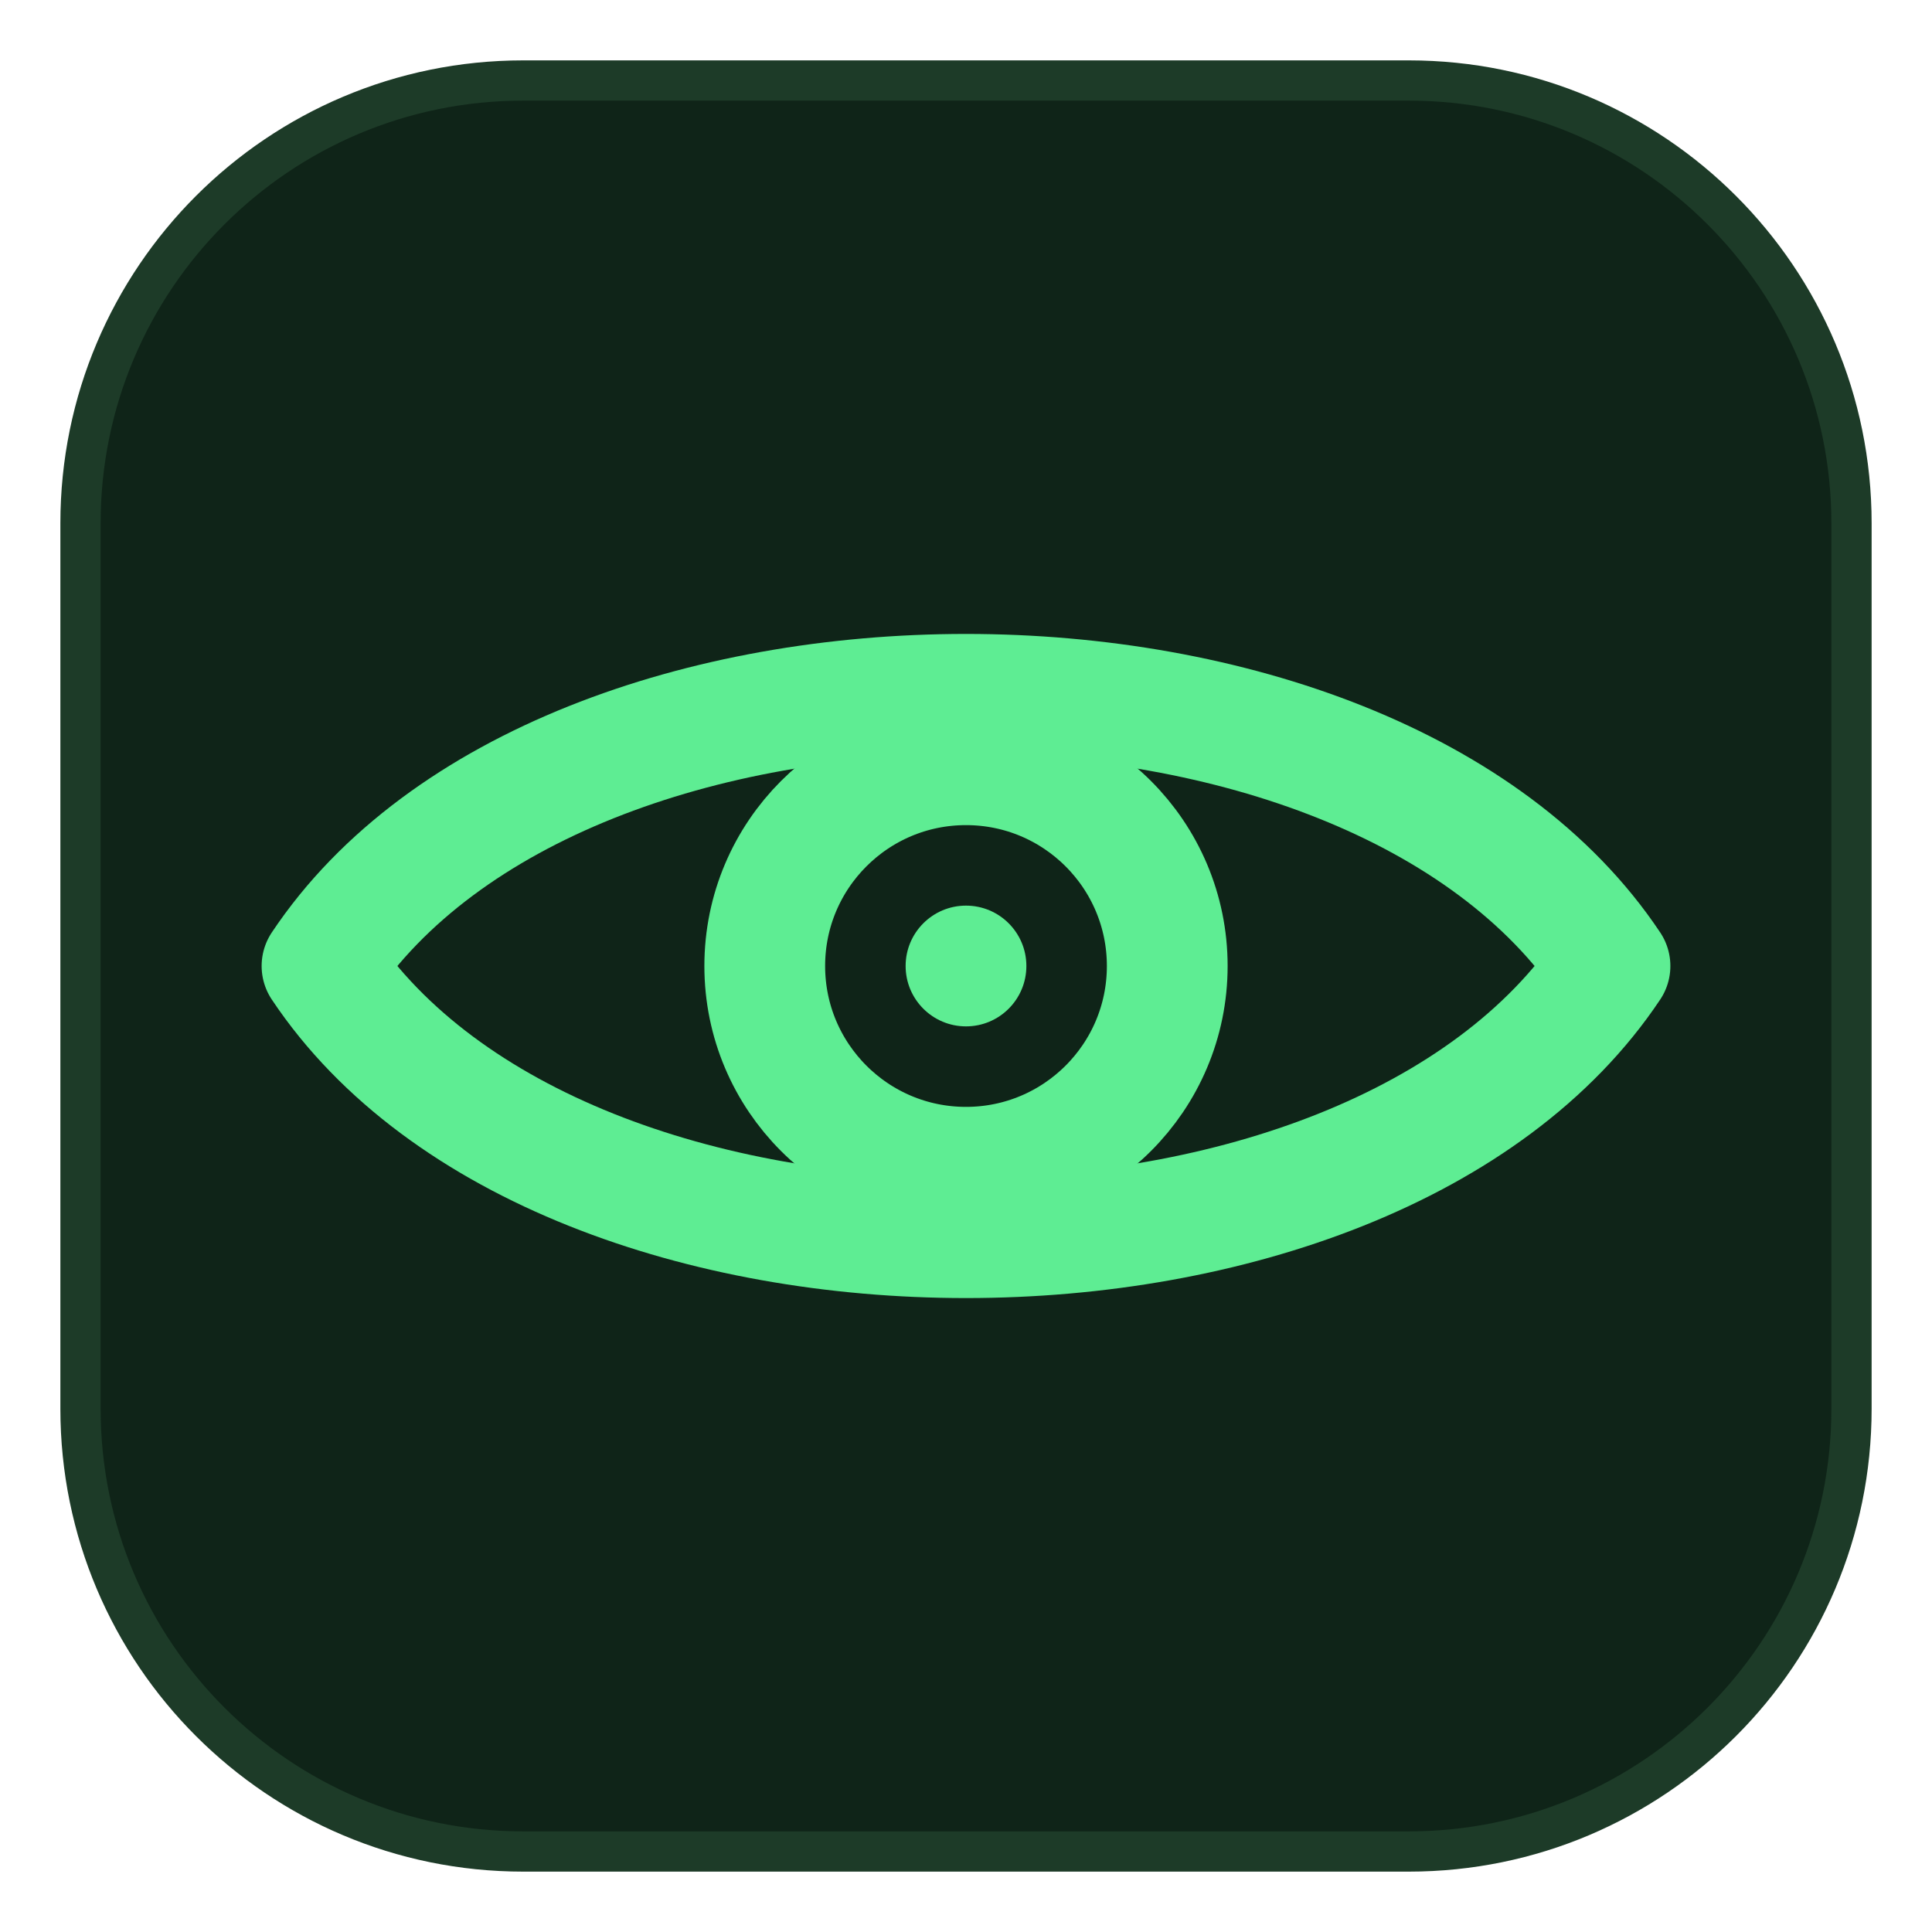
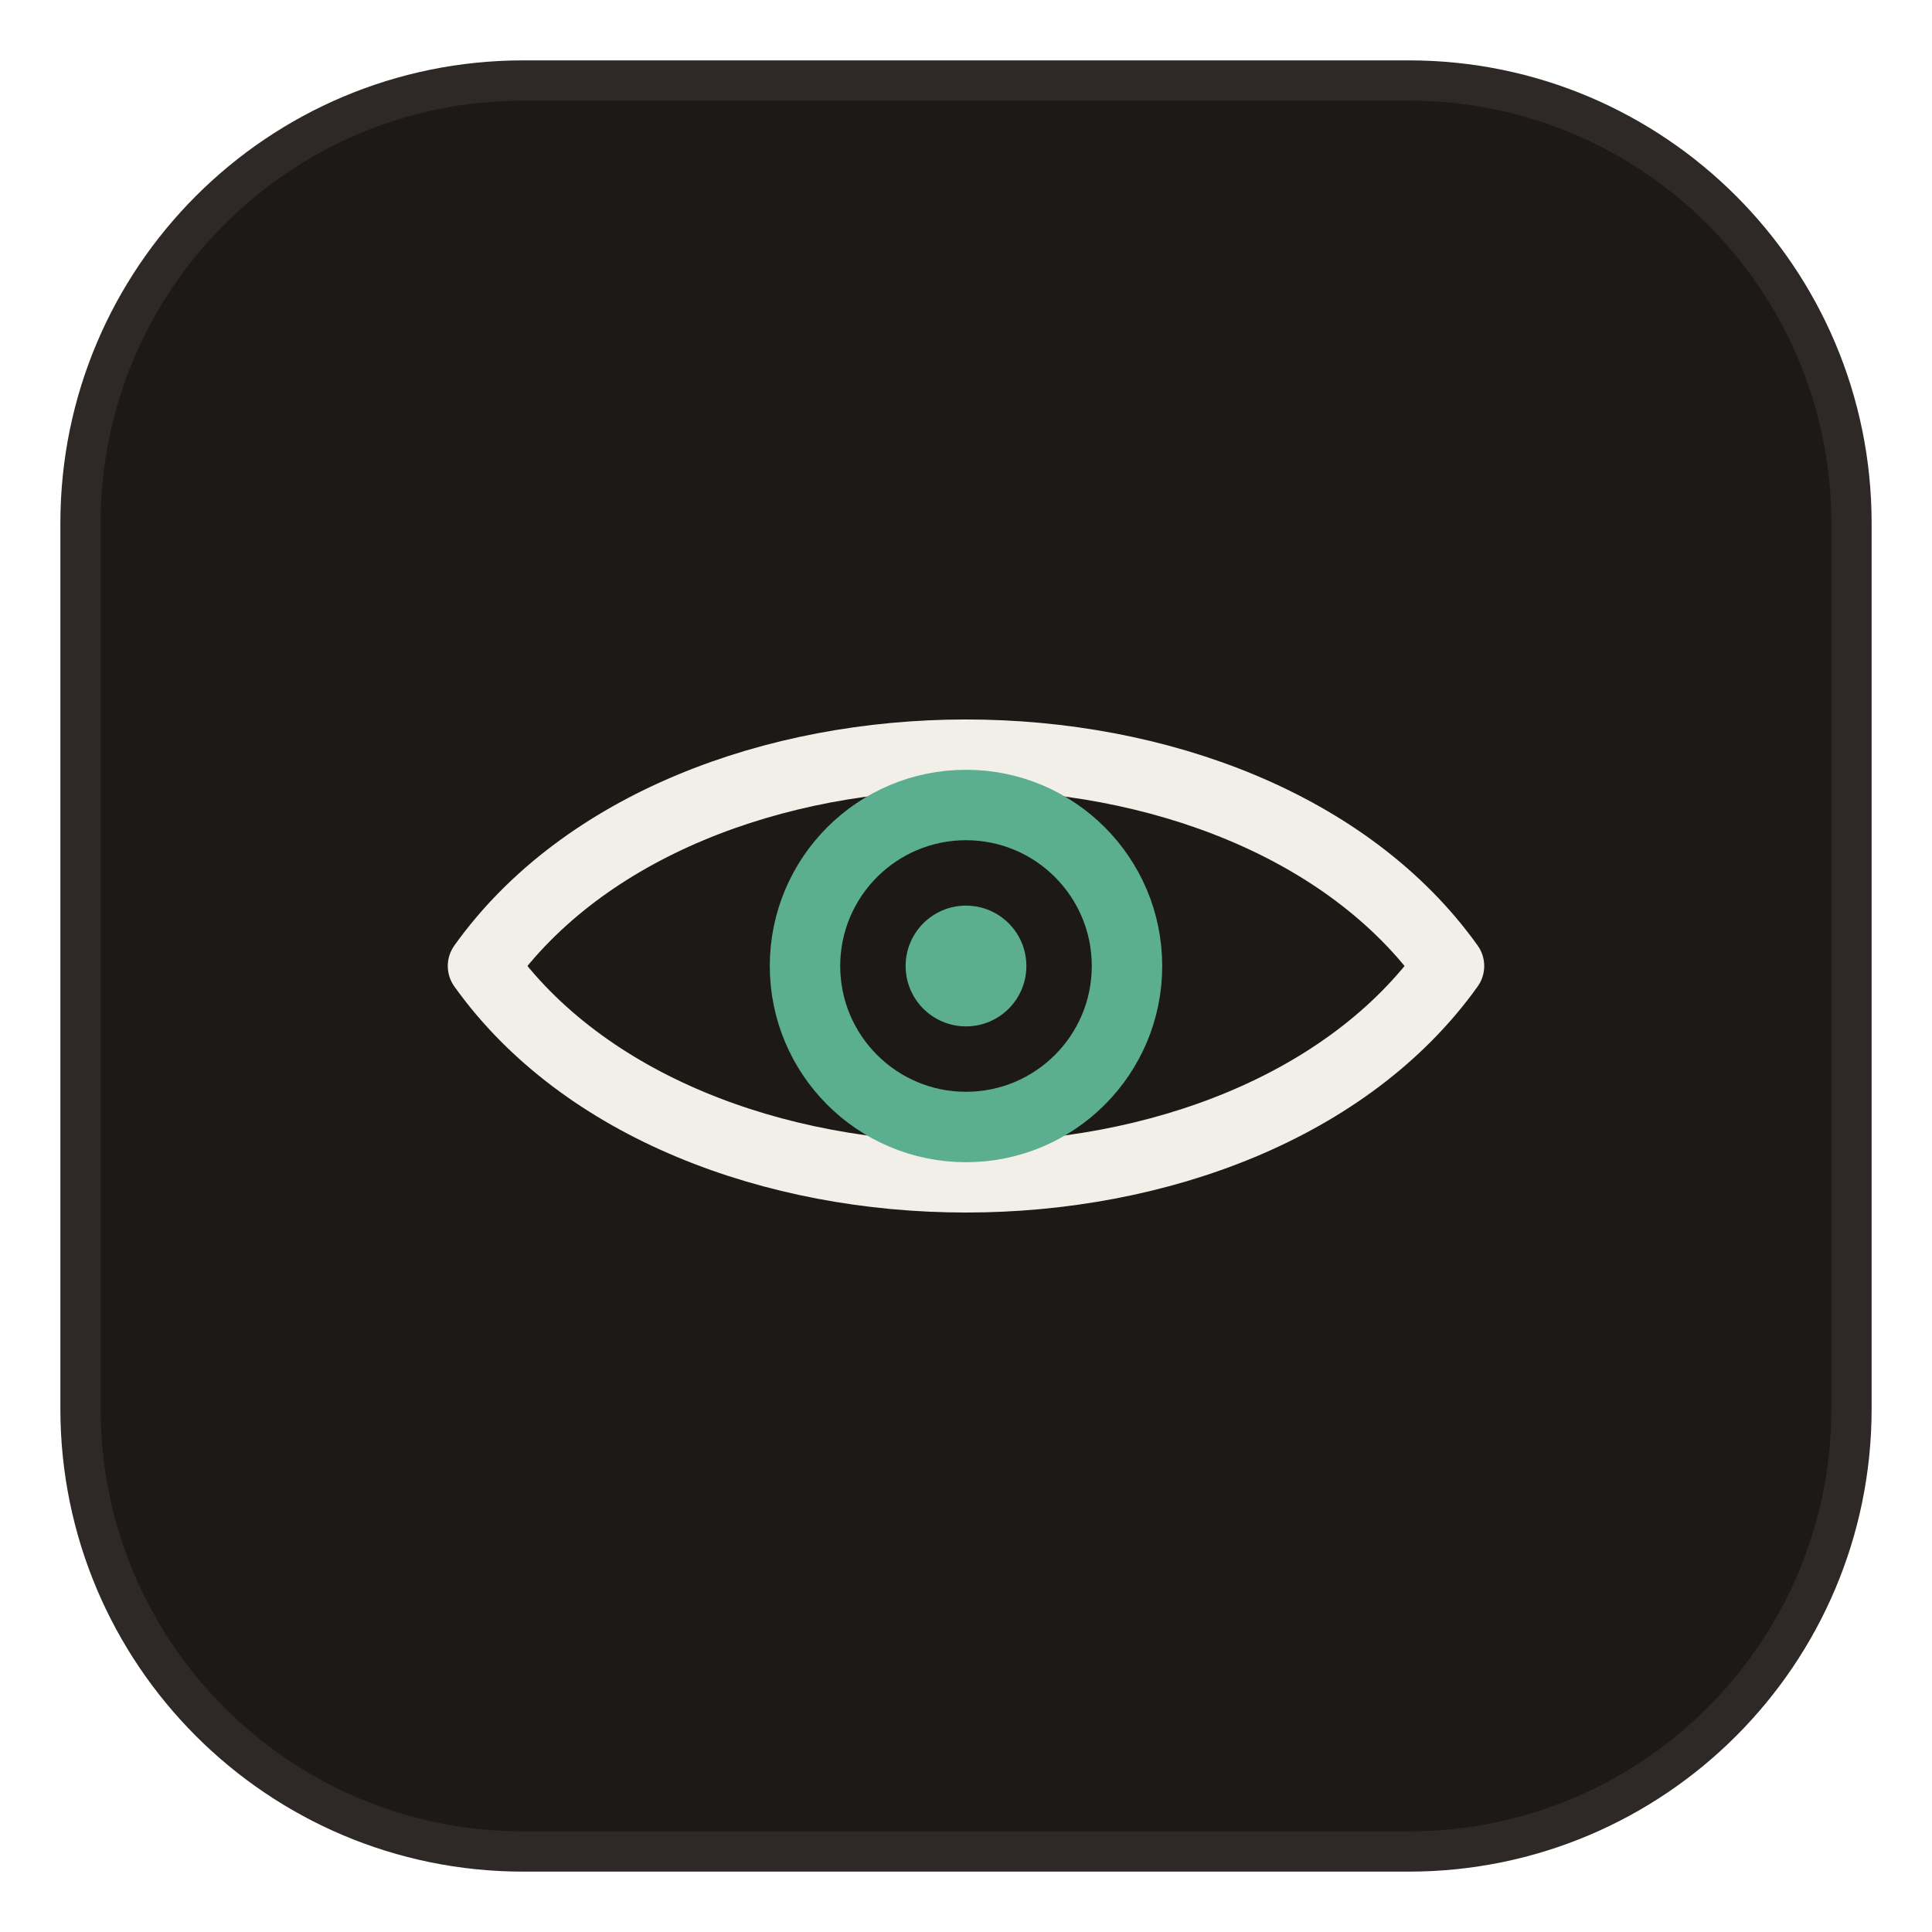
<svg xmlns="http://www.w3.org/2000/svg" viewBox="0 0 96 96">
-   <rect x="4" y="4" width="88" height="88" rx="22" fill="#0f2418" />
-   <rect x="4" y="4" width="88" height="88" rx="22" fill="none" stroke="#1d3b28" stroke-width="2" />
-   <path d="M16,48 C28,30 68,30 80,48 C68,66 28,66 16,48 Z" stroke="#5eed93" stroke-width="6" fill="none" stroke-linecap="round" stroke-linejoin="round" />
-   <circle cx="48" cy="48" r="10" stroke="#5eed93" stroke-width="6" fill="none" stroke-linecap="round" stroke-linejoin="round" />
-   <circle cx="48" cy="48" r="3" fill="#5eed93" />
+   <rect x="4" y="4" width="88" height="88" rx="22" fill="#1D1917" />
+   <rect x="4" y="4" width="88" height="88" rx="22" fill="none" stroke="#2E2926" stroke-width="2" />
+   <path d="M24 48 C34 34 62 34 72 48 C62 62 34 62 24 48 Z" fill="none" stroke="#F2EFE8" stroke-width="3.5" stroke-linejoin="round" />
+   <circle cx="48" cy="48" r="8" fill="none" stroke="#5BAE90" stroke-width="3.5" />
+   <circle cx="48" cy="48" r="3" fill="#5BAE90" />
</svg>
